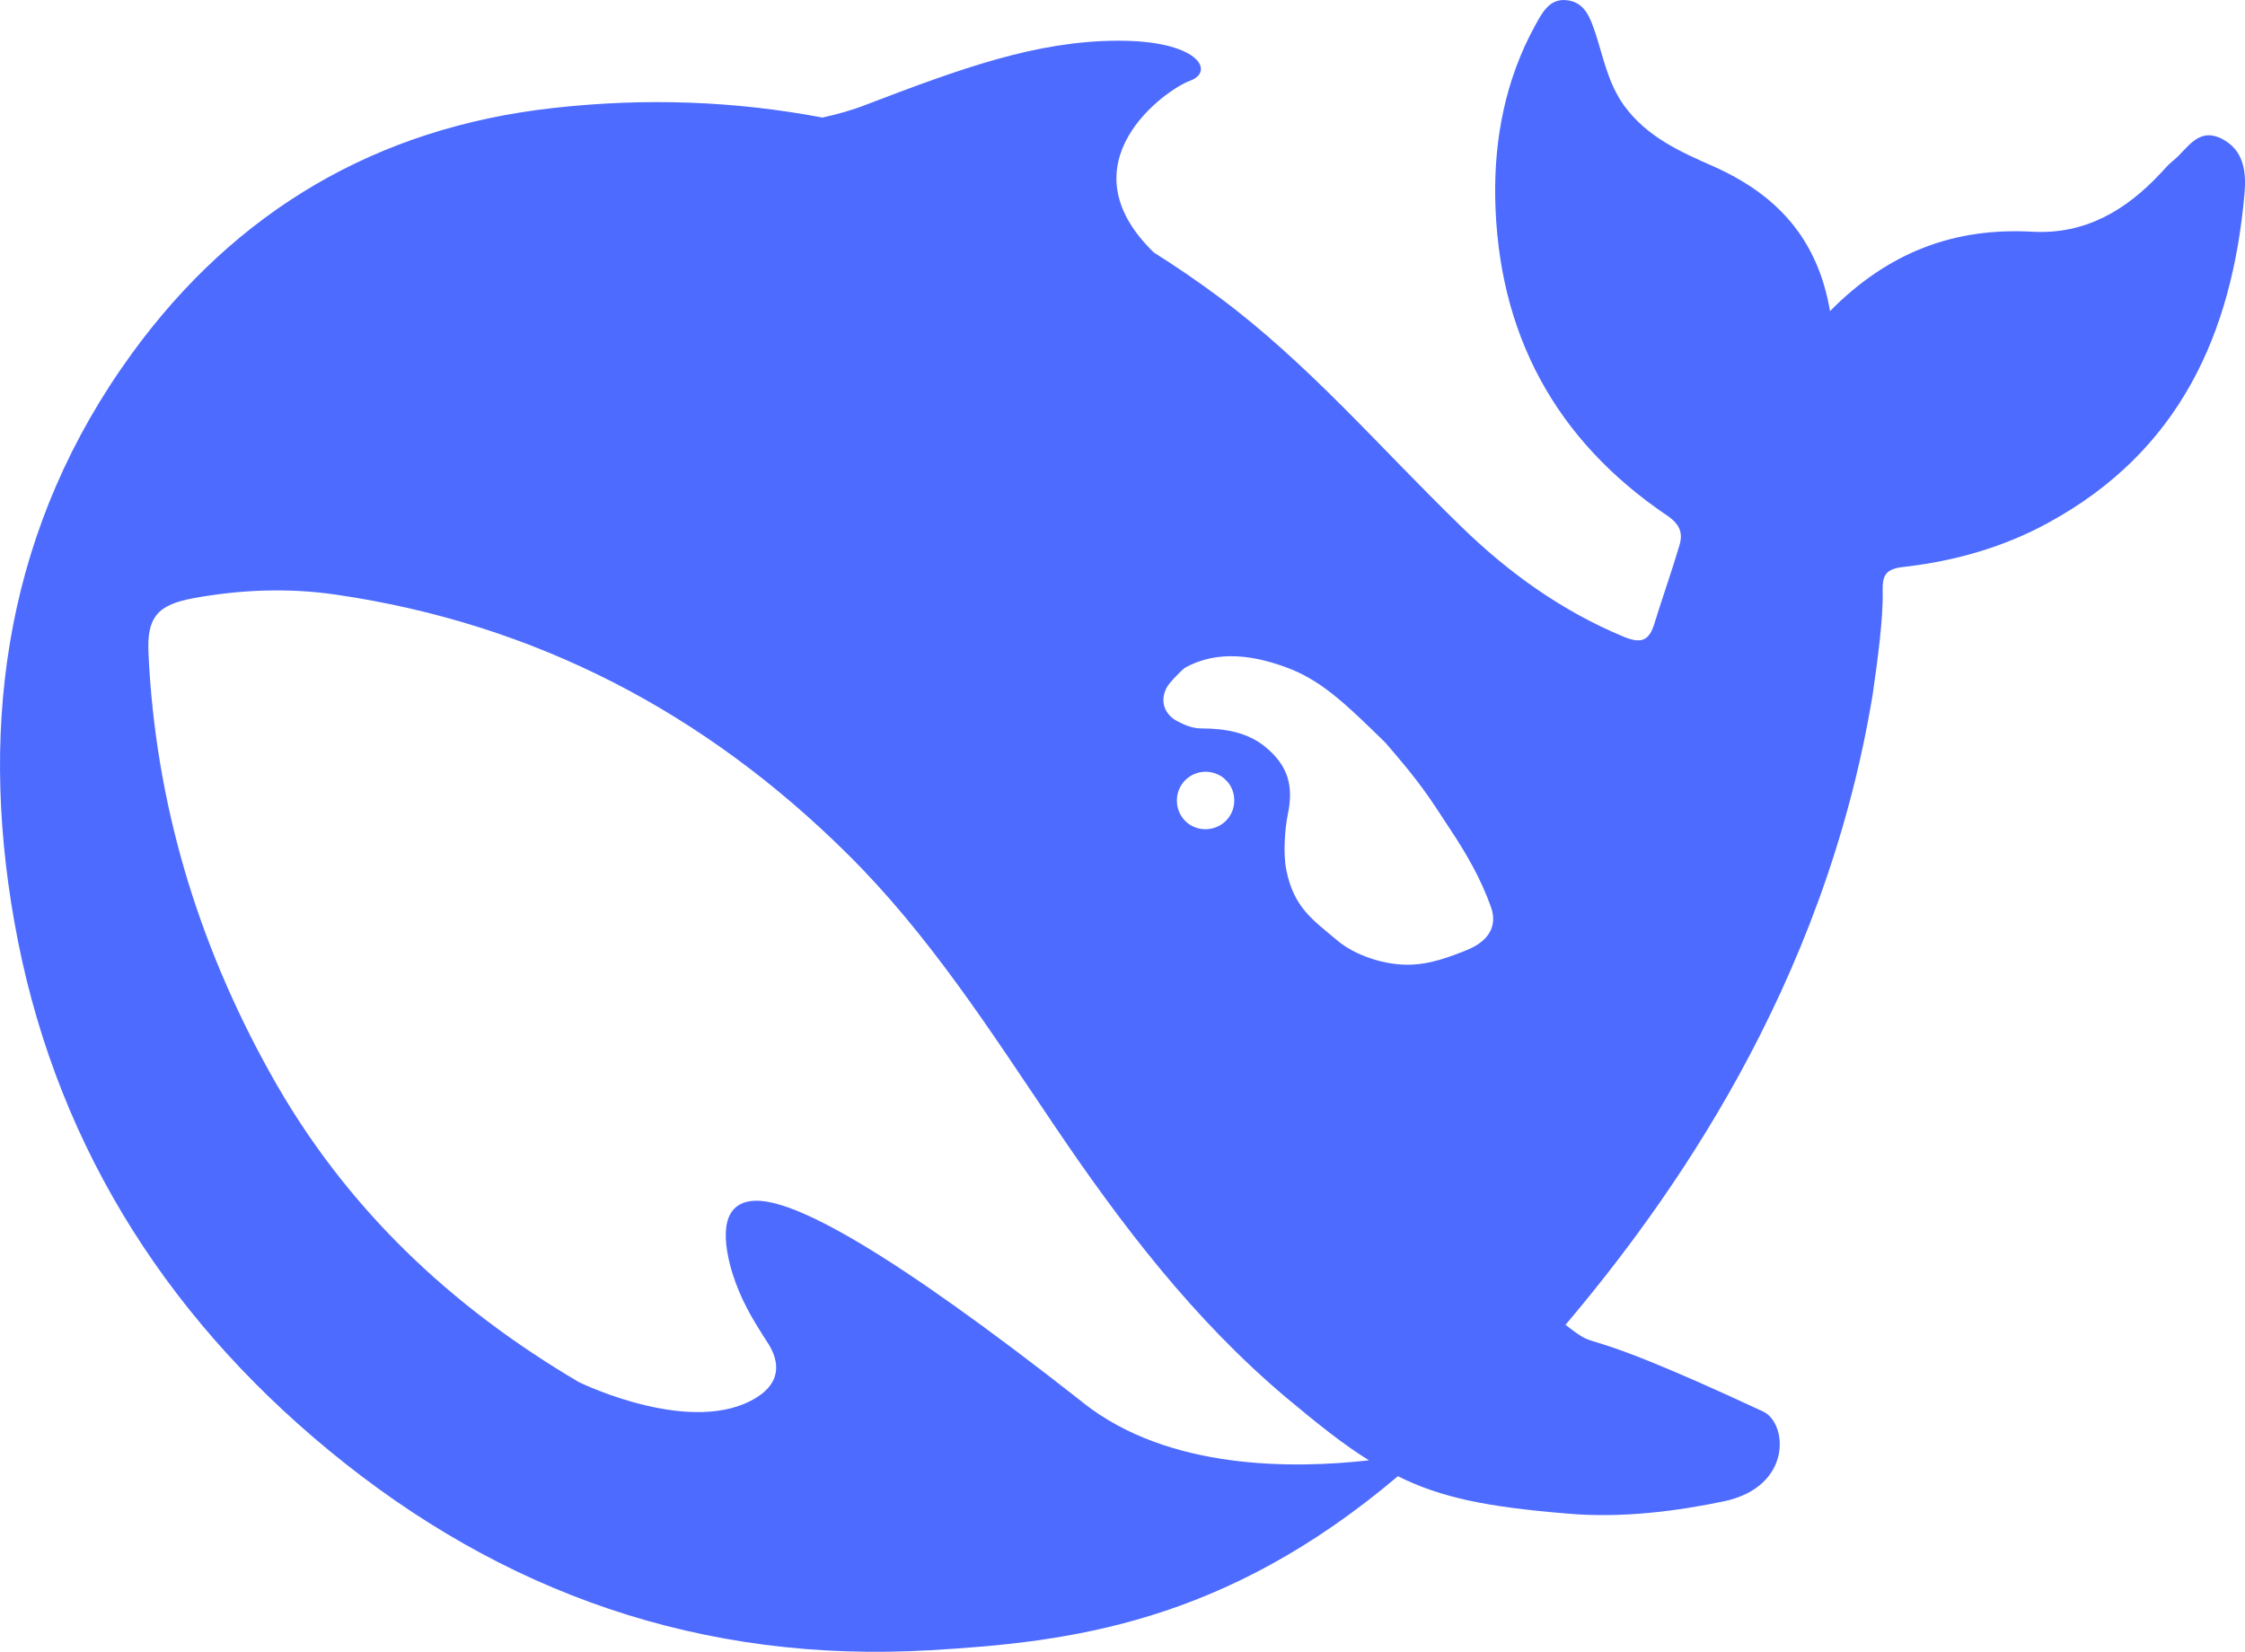
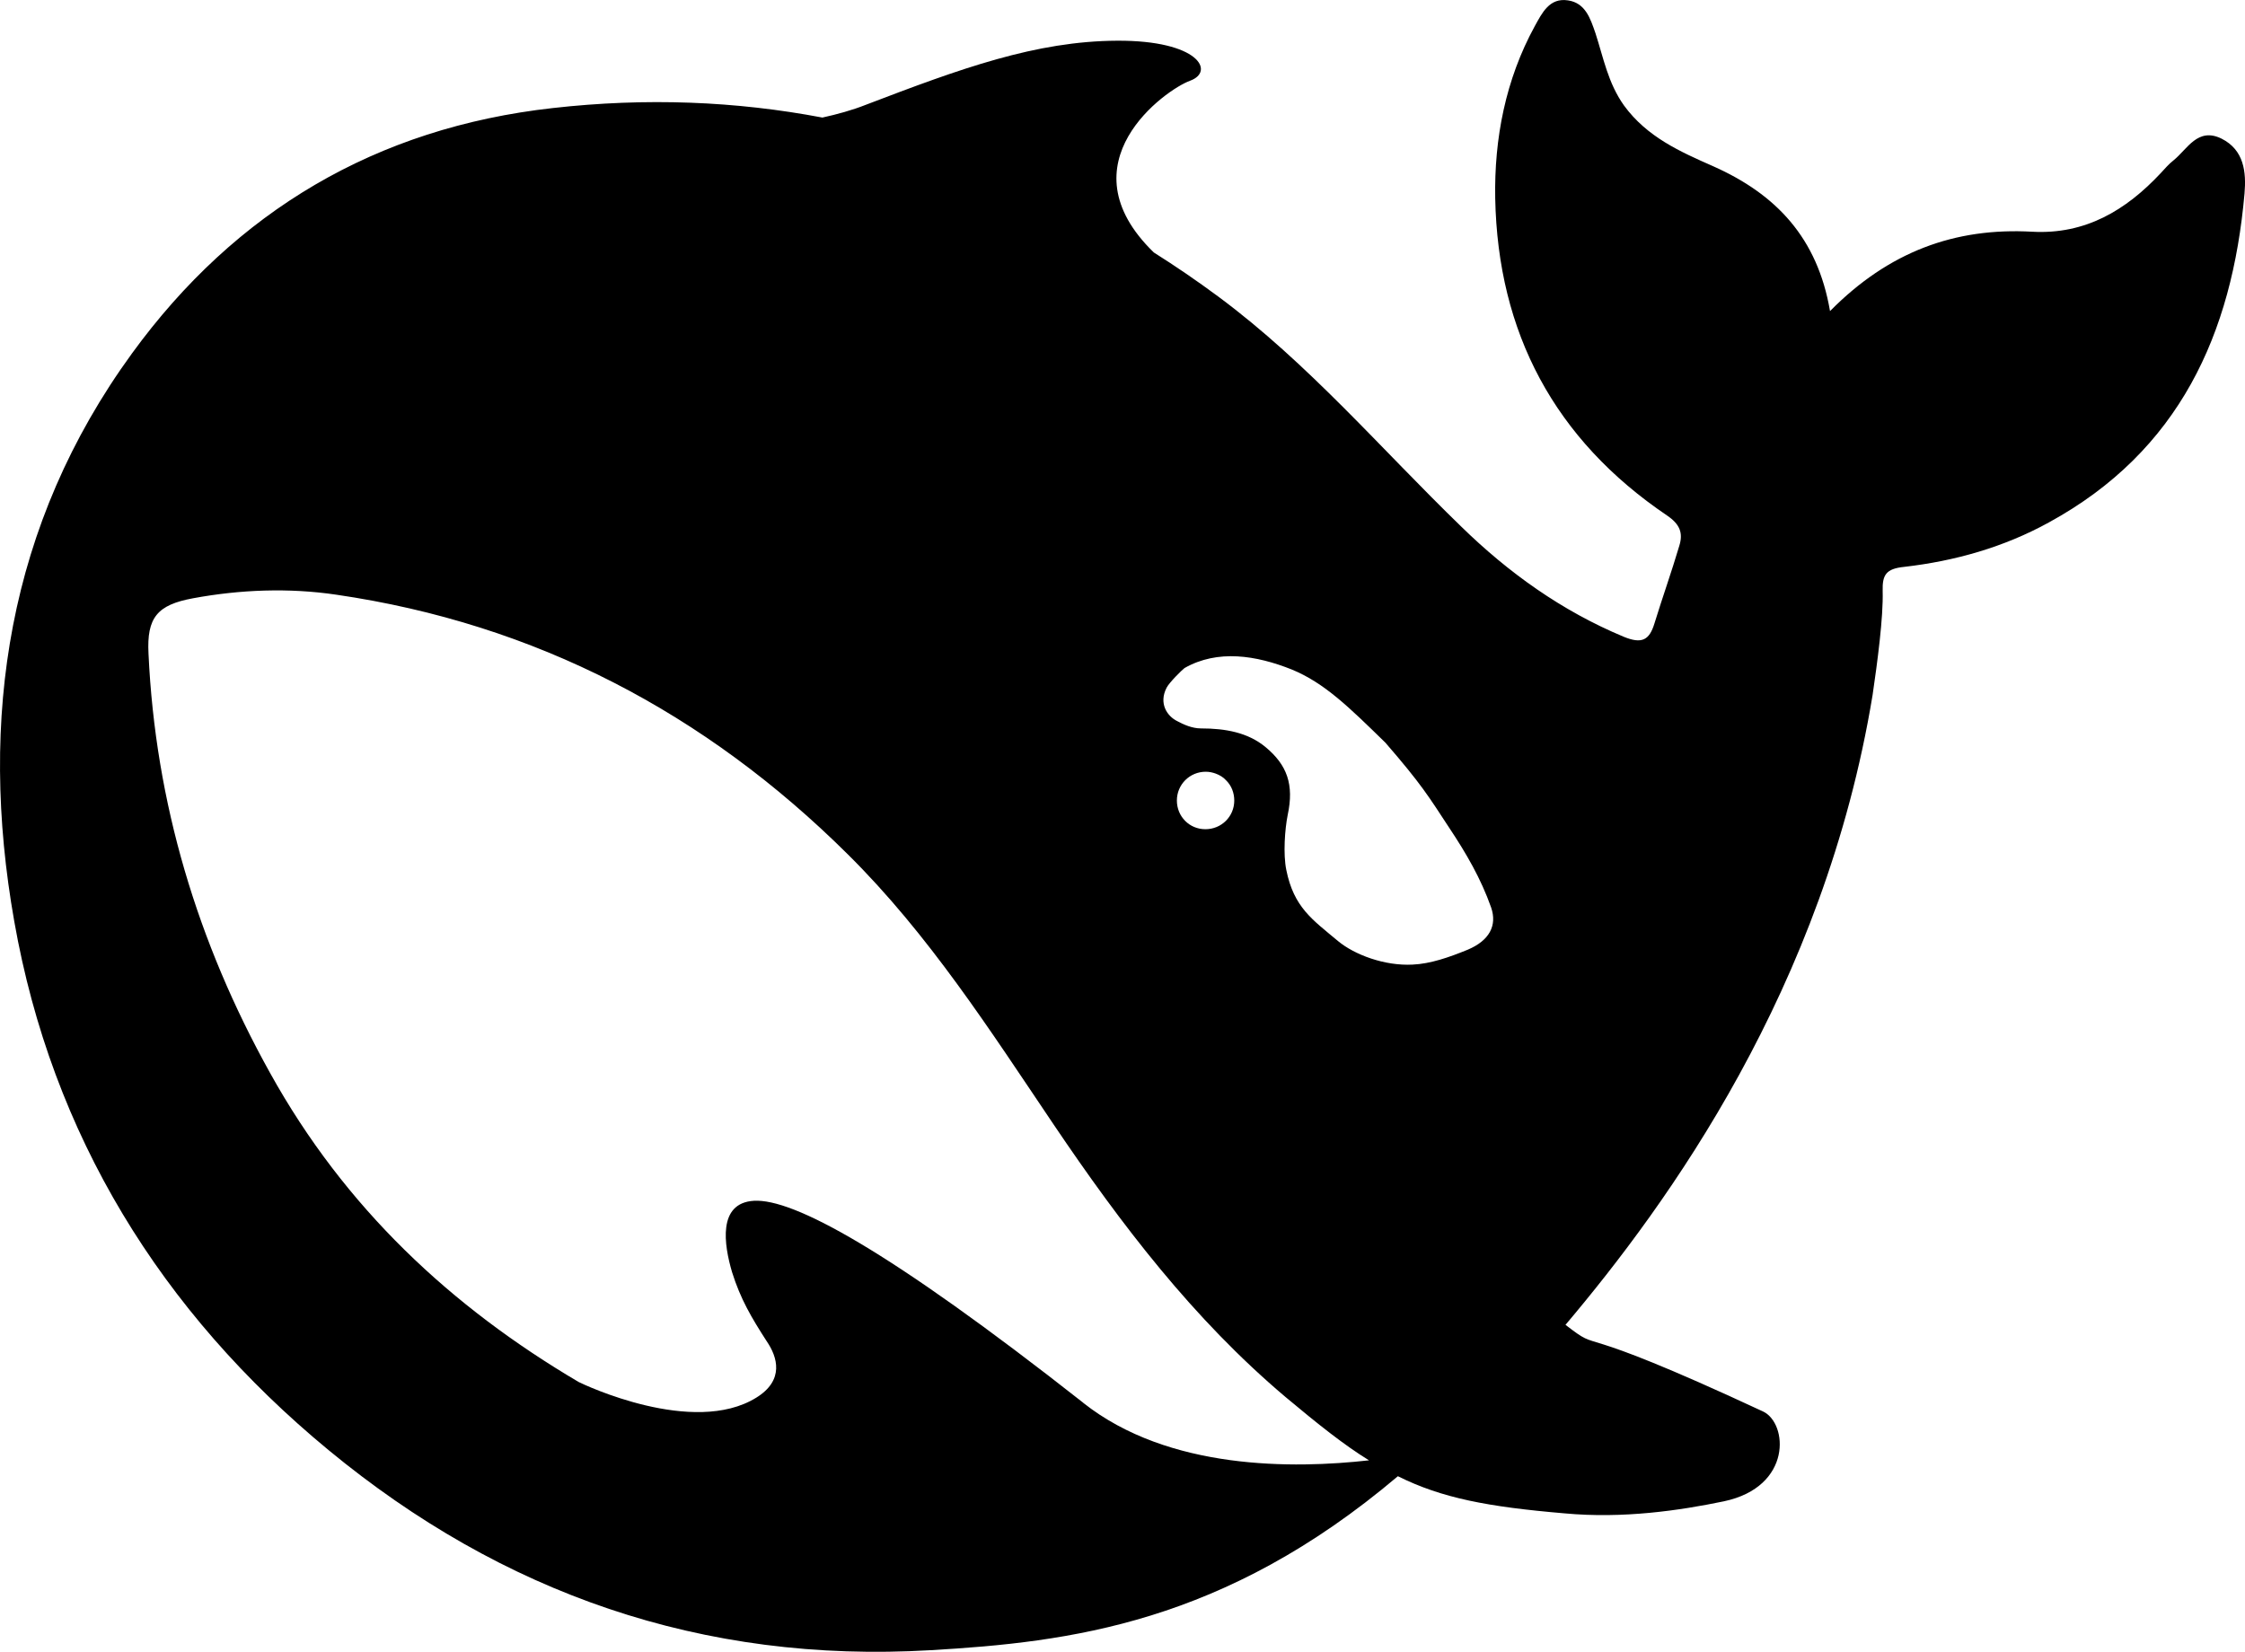
<svg xmlns="http://www.w3.org/2000/svg" viewBox="0 0 23.16 17.04" fill="none" role="img" aria-label="DeepSeek Harness">
-   <path d="M22.917 1.43C22.671 1.31 22.566 1.539 22.422 1.655C22.373 1.693 22.332 1.742 22.29 1.787C21.932 2.17 21.513 2.421 20.966 2.391C20.166 2.346 19.483 2.598 18.879 3.21C18.75 2.455 18.324 2.005 17.675 1.716C17.335 1.566 16.992 1.415 16.754 1.089C16.588 0.856 16.542 0.597 16.459 0.342C16.406 0.188 16.354 0.03 16.176 0.004C15.984 -0.026 15.908 0.135 15.833 0.27C15.531 0.822 15.414 1.43 15.425 2.046C15.452 3.432 16.037 4.535 17.199 5.32C17.331 5.41 17.365 5.5 17.324 5.632C17.244 5.902 17.15 6.165 17.067 6.435C17.014 6.608 16.935 6.646 16.75 6.57C16.112 6.304 15.561 5.909 15.074 5.433C14.248 4.633 13.5 3.751 12.568 3.06C12.349 2.898 12.13 2.748 11.903 2.605C10.952 1.682 12.028 0.923 12.277 0.833C12.537 0.739 12.367 0.416 11.526 0.42C10.684 0.424 9.914 0.706 8.933 1.081C8.789 1.138 8.638 1.179 8.484 1.213C7.593 1.044 6.668 1.006 5.702 1.115C3.883 1.318 2.43 2.178 1.362 3.646C0.079 5.41 -0.223 7.415 0.147 9.506C0.535 11.71 1.66 13.535 3.389 14.962C5.181 16.441 7.246 17.166 9.601 17.027C11.032 16.944 12.624 16.753 14.421 15.232C14.874 15.458 15.35 15.548 16.138 15.615C16.746 15.672 17.331 15.585 17.784 15.491C18.493 15.341 18.444 14.684 18.188 14.564C16.108 13.595 16.565 13.989 16.15 13.67C17.206 12.42 18.82 10.198 19.318 7.172C19.367 6.838 19.43 6.368 19.422 6.097C19.418 5.932 19.456 5.868 19.645 5.849C20.166 5.789 20.671 5.647 21.136 5.391C22.483 4.655 23.027 3.446 23.155 1.997C23.174 1.776 23.151 1.547 22.917 1.43ZM11.175 14.474C9.159 12.889 8.182 12.367 7.778 12.39C7.401 12.412 7.469 12.845 7.552 13.126C7.639 13.404 7.752 13.595 7.91 13.84C8.02 14.001 8.095 14.241 7.801 14.422C7.152 14.823 6.023 14.287 5.97 14.26C4.657 13.486 3.559 12.466 2.785 11.069C2.037 9.725 1.603 8.283 1.532 6.744C1.513 6.372 1.622 6.241 1.992 6.173C2.479 6.083 2.981 6.064 3.468 6.136C5.525 6.436 7.276 7.356 8.744 8.813C9.582 9.642 10.216 10.634 10.869 11.602C11.563 12.631 12.31 13.611 13.262 14.415C13.598 14.696 13.866 14.91 14.123 15.068C13.349 15.155 12.058 15.173 11.175 14.475L11.175 14.474ZM12.141 8.26C12.141 8.095 12.273 7.963 12.439 7.963C12.476 7.963 12.511 7.971 12.541 7.982C12.582 7.997 12.62 8.019 12.65 8.053C12.704 8.106 12.733 8.181 12.733 8.26C12.733 8.425 12.601 8.556 12.435 8.556C12.27 8.556 12.141 8.425 12.141 8.26ZM15.142 9.799C14.949 9.878 14.757 9.945 14.572 9.953C14.284 9.968 13.972 9.851 13.802 9.709C13.537 9.487 13.348 9.363 13.27 8.977C13.236 8.812 13.255 8.556 13.284 8.41C13.352 8.094 13.277 7.892 13.055 7.708C12.873 7.558 12.643 7.516 12.39 7.516C12.296 7.516 12.209 7.475 12.145 7.441C12.039 7.389 11.952 7.257 12.035 7.096C12.062 7.043 12.19 6.916 12.22 6.893C12.563 6.698 12.96 6.762 13.326 6.908C13.665 7.047 13.922 7.302 14.292 7.663C14.669 8.098 14.738 8.218 14.953 8.545C15.123 8.801 15.277 9.063 15.383 9.364C15.447 9.551 15.364 9.705 15.142 9.799Z" fill="#4D6BFE" />
+   <path d="M22.917 1.43C22.671 1.31 22.566 1.539 22.422 1.655C22.373 1.693 22.332 1.742 22.29 1.787C21.932 2.17 21.513 2.421 20.966 2.391C20.166 2.346 19.483 2.598 18.879 3.21C18.75 2.455 18.324 2.005 17.675 1.716C17.335 1.566 16.992 1.415 16.754 1.089C16.588 0.856 16.542 0.597 16.459 0.342C16.406 0.188 16.354 0.03 16.176 0.004C15.984 -0.026 15.908 0.135 15.833 0.27C15.531 0.822 15.414 1.43 15.425 2.046C15.452 3.432 16.037 4.535 17.199 5.32C17.331 5.41 17.365 5.5 17.324 5.632C17.244 5.902 17.15 6.165 17.067 6.435C17.014 6.608 16.935 6.646 16.75 6.57C16.112 6.304 15.561 5.909 15.074 5.433C14.248 4.633 13.5 3.751 12.568 3.06C12.349 2.898 12.13 2.748 11.903 2.605C10.952 1.682 12.028 0.923 12.277 0.833C12.537 0.739 12.367 0.416 11.526 0.42C10.684 0.424 9.914 0.706 8.933 1.081C8.789 1.138 8.638 1.179 8.484 1.213C7.593 1.044 6.668 1.006 5.702 1.115C3.883 1.318 2.43 2.178 1.362 3.646C0.079 5.41 -0.223 7.415 0.147 9.506C0.535 11.71 1.66 13.535 3.389 14.962C5.181 16.441 7.246 17.166 9.601 17.027C11.032 16.944 12.624 16.753 14.421 15.232C14.874 15.458 15.35 15.548 16.138 15.615C16.746 15.672 17.331 15.585 17.784 15.491C18.493 15.341 18.444 14.684 18.188 14.564C16.108 13.595 16.565 13.989 16.15 13.67C17.206 12.42 18.82 10.198 19.318 7.172C19.367 6.838 19.43 6.368 19.422 6.097C19.418 5.932 19.456 5.868 19.645 5.849C20.166 5.789 20.671 5.647 21.136 5.391C22.483 4.655 23.027 3.446 23.155 1.997C23.174 1.776 23.151 1.547 22.917 1.43ZM11.175 14.474C9.159 12.889 8.182 12.367 7.778 12.39C7.401 12.412 7.469 12.845 7.552 13.126C7.639 13.404 7.752 13.595 7.91 13.84C8.02 14.001 8.095 14.241 7.801 14.422C7.152 14.823 6.023 14.287 5.97 14.26C4.657 13.486 3.559 12.466 2.785 11.069C2.037 9.725 1.603 8.283 1.532 6.744C1.513 6.372 1.622 6.241 1.992 6.173C2.479 6.083 2.981 6.064 3.468 6.136C5.525 6.436 7.276 7.356 8.744 8.813C9.582 9.642 10.216 10.634 10.869 11.602C11.563 12.631 12.31 13.611 13.262 14.415C13.598 14.696 13.866 14.91 14.123 15.068C13.349 15.155 12.058 15.173 11.175 14.475L11.175 14.474ZM12.141 8.26C12.141 8.095 12.273 7.963 12.439 7.963C12.476 7.963 12.511 7.971 12.541 7.982C12.582 7.997 12.62 8.019 12.65 8.053C12.704 8.106 12.733 8.181 12.733 8.26C12.733 8.425 12.601 8.556 12.435 8.556C12.27 8.556 12.141 8.425 12.141 8.26ZM15.142 9.799C14.949 9.878 14.757 9.945 14.572 9.953C14.284 9.968 13.972 9.851 13.802 9.709C13.537 9.487 13.348 9.363 13.27 8.977C13.236 8.812 13.255 8.556 13.284 8.41C13.352 8.094 13.277 7.892 13.055 7.708C12.873 7.558 12.643 7.516 12.39 7.516C12.296 7.516 12.209 7.475 12.145 7.441C12.039 7.389 11.952 7.257 12.035 7.096C12.062 7.043 12.19 6.916 12.22 6.893C12.563 6.698 12.96 6.762 13.326 6.908C13.665 7.047 13.922 7.302 14.292 7.663C14.669 8.098 14.738 8.218 14.953 8.545C15.123 8.801 15.277 9.063 15.383 9.364C15.447 9.551 15.364 9.705 15.142 9.799Z" fill="#000000" />
</svg>
